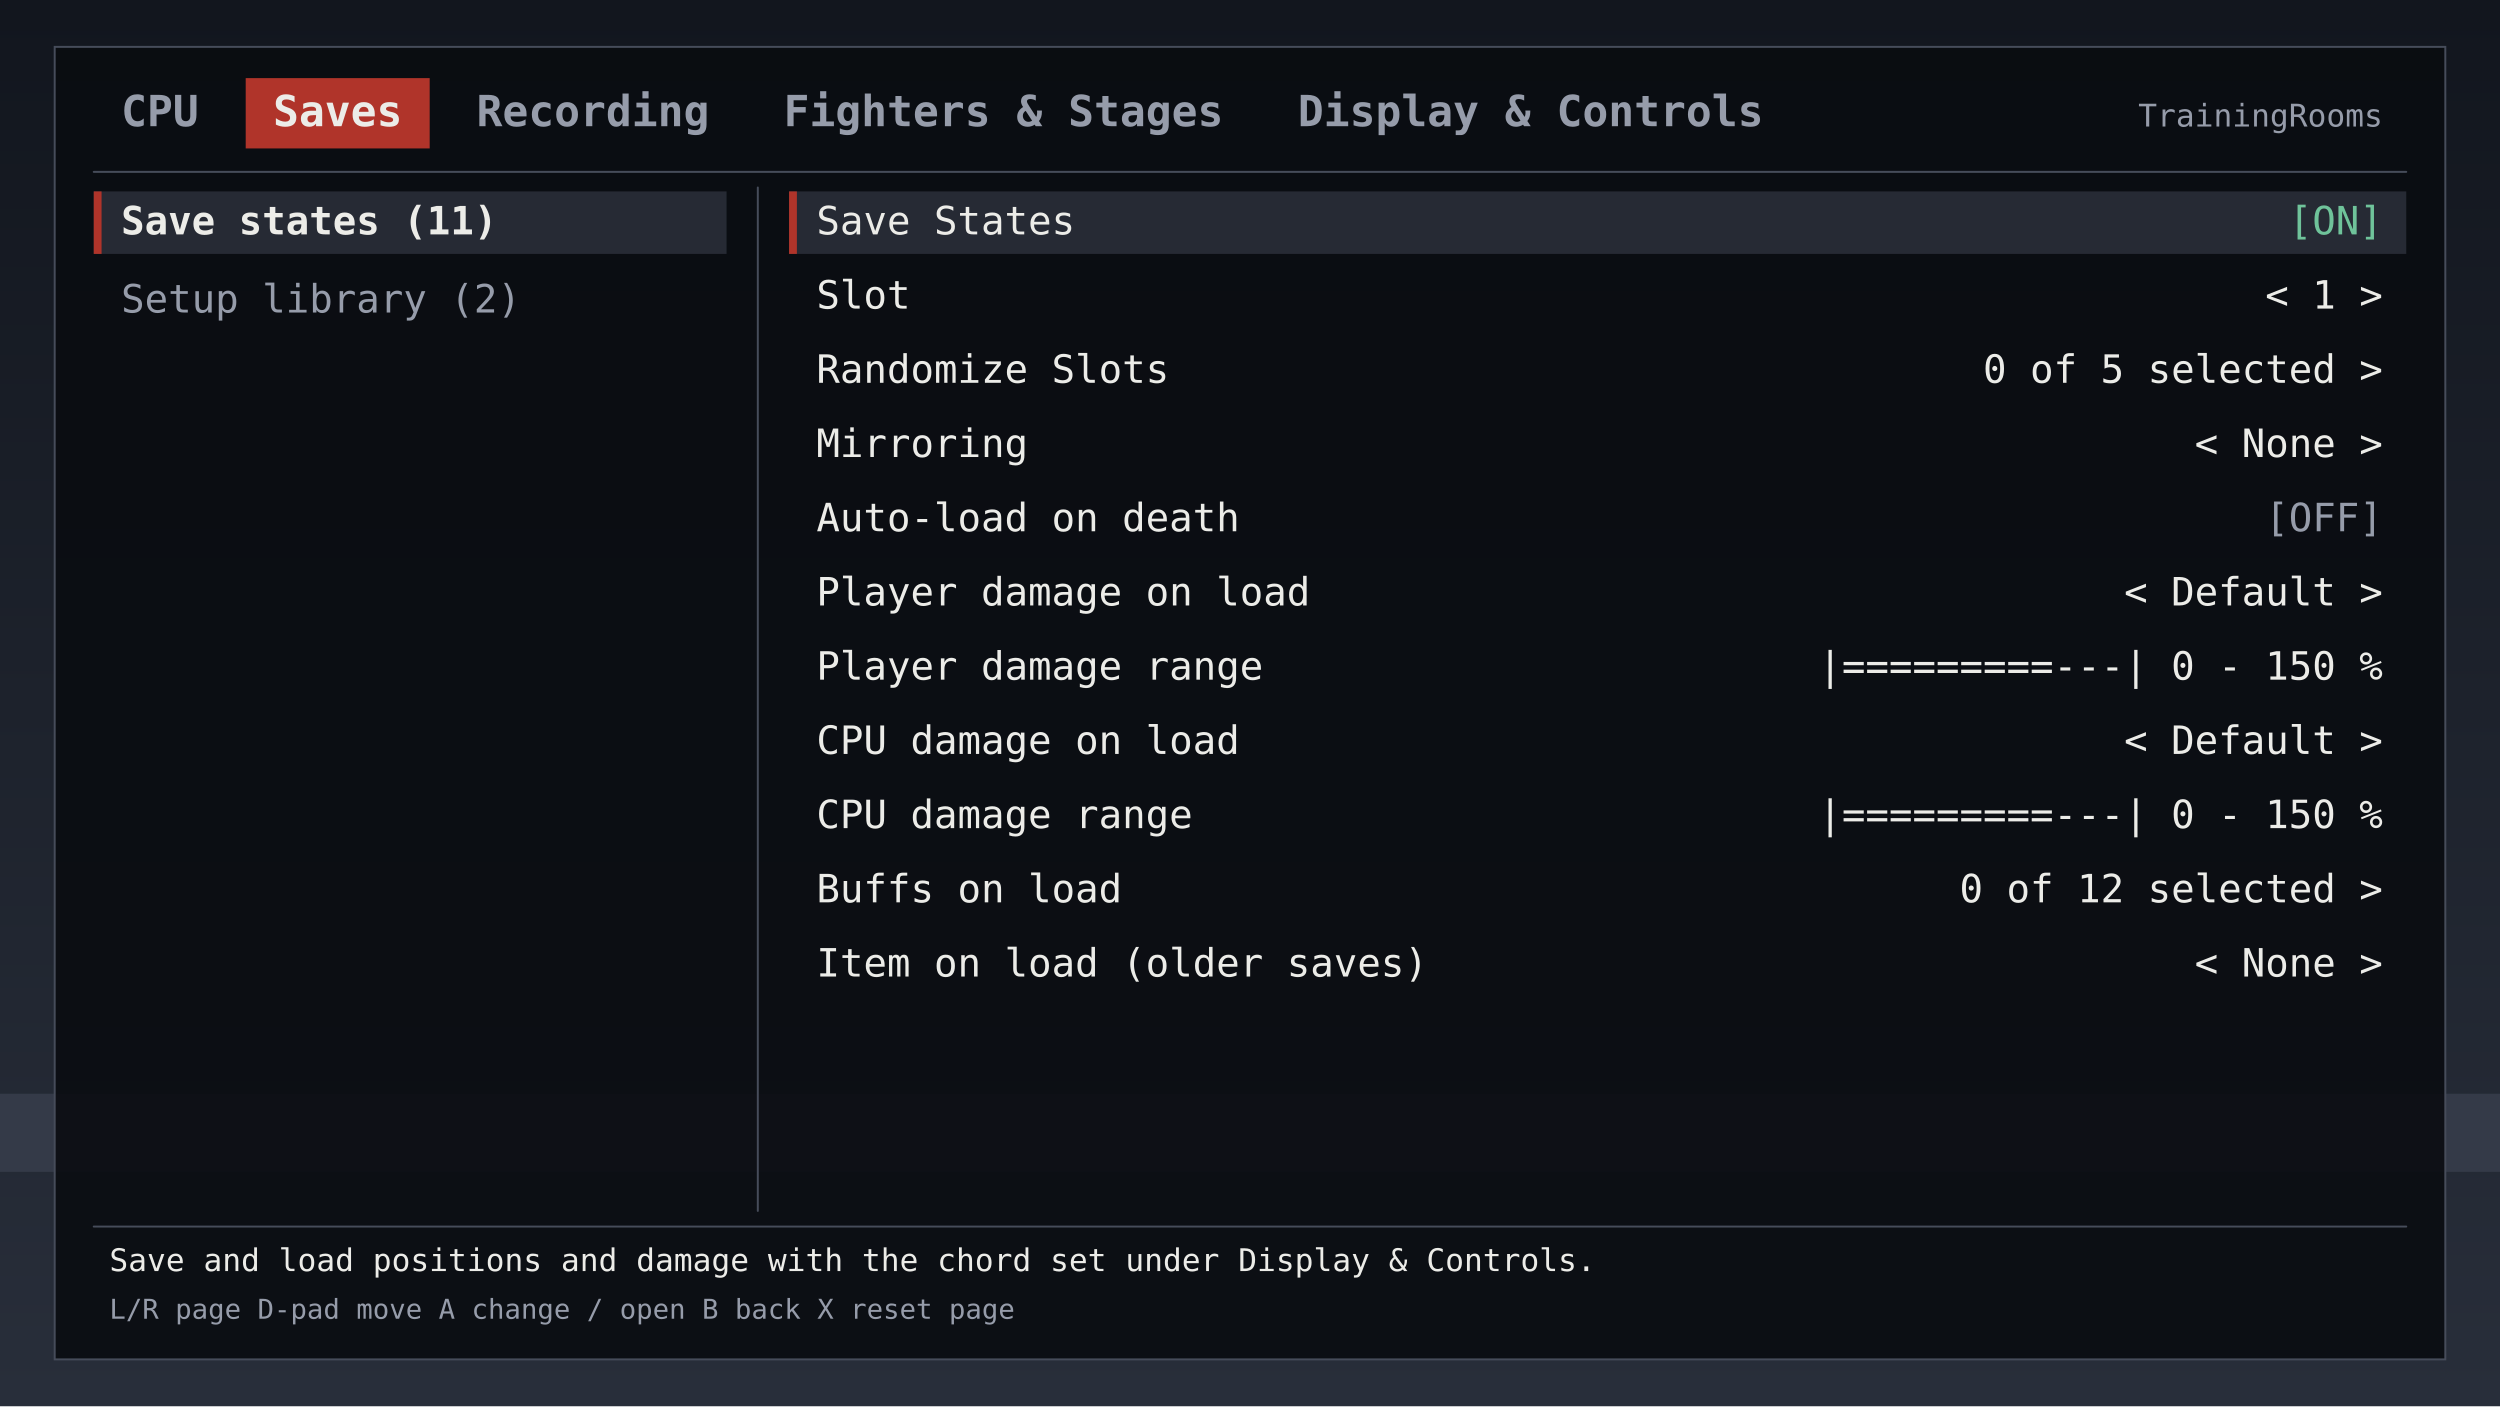
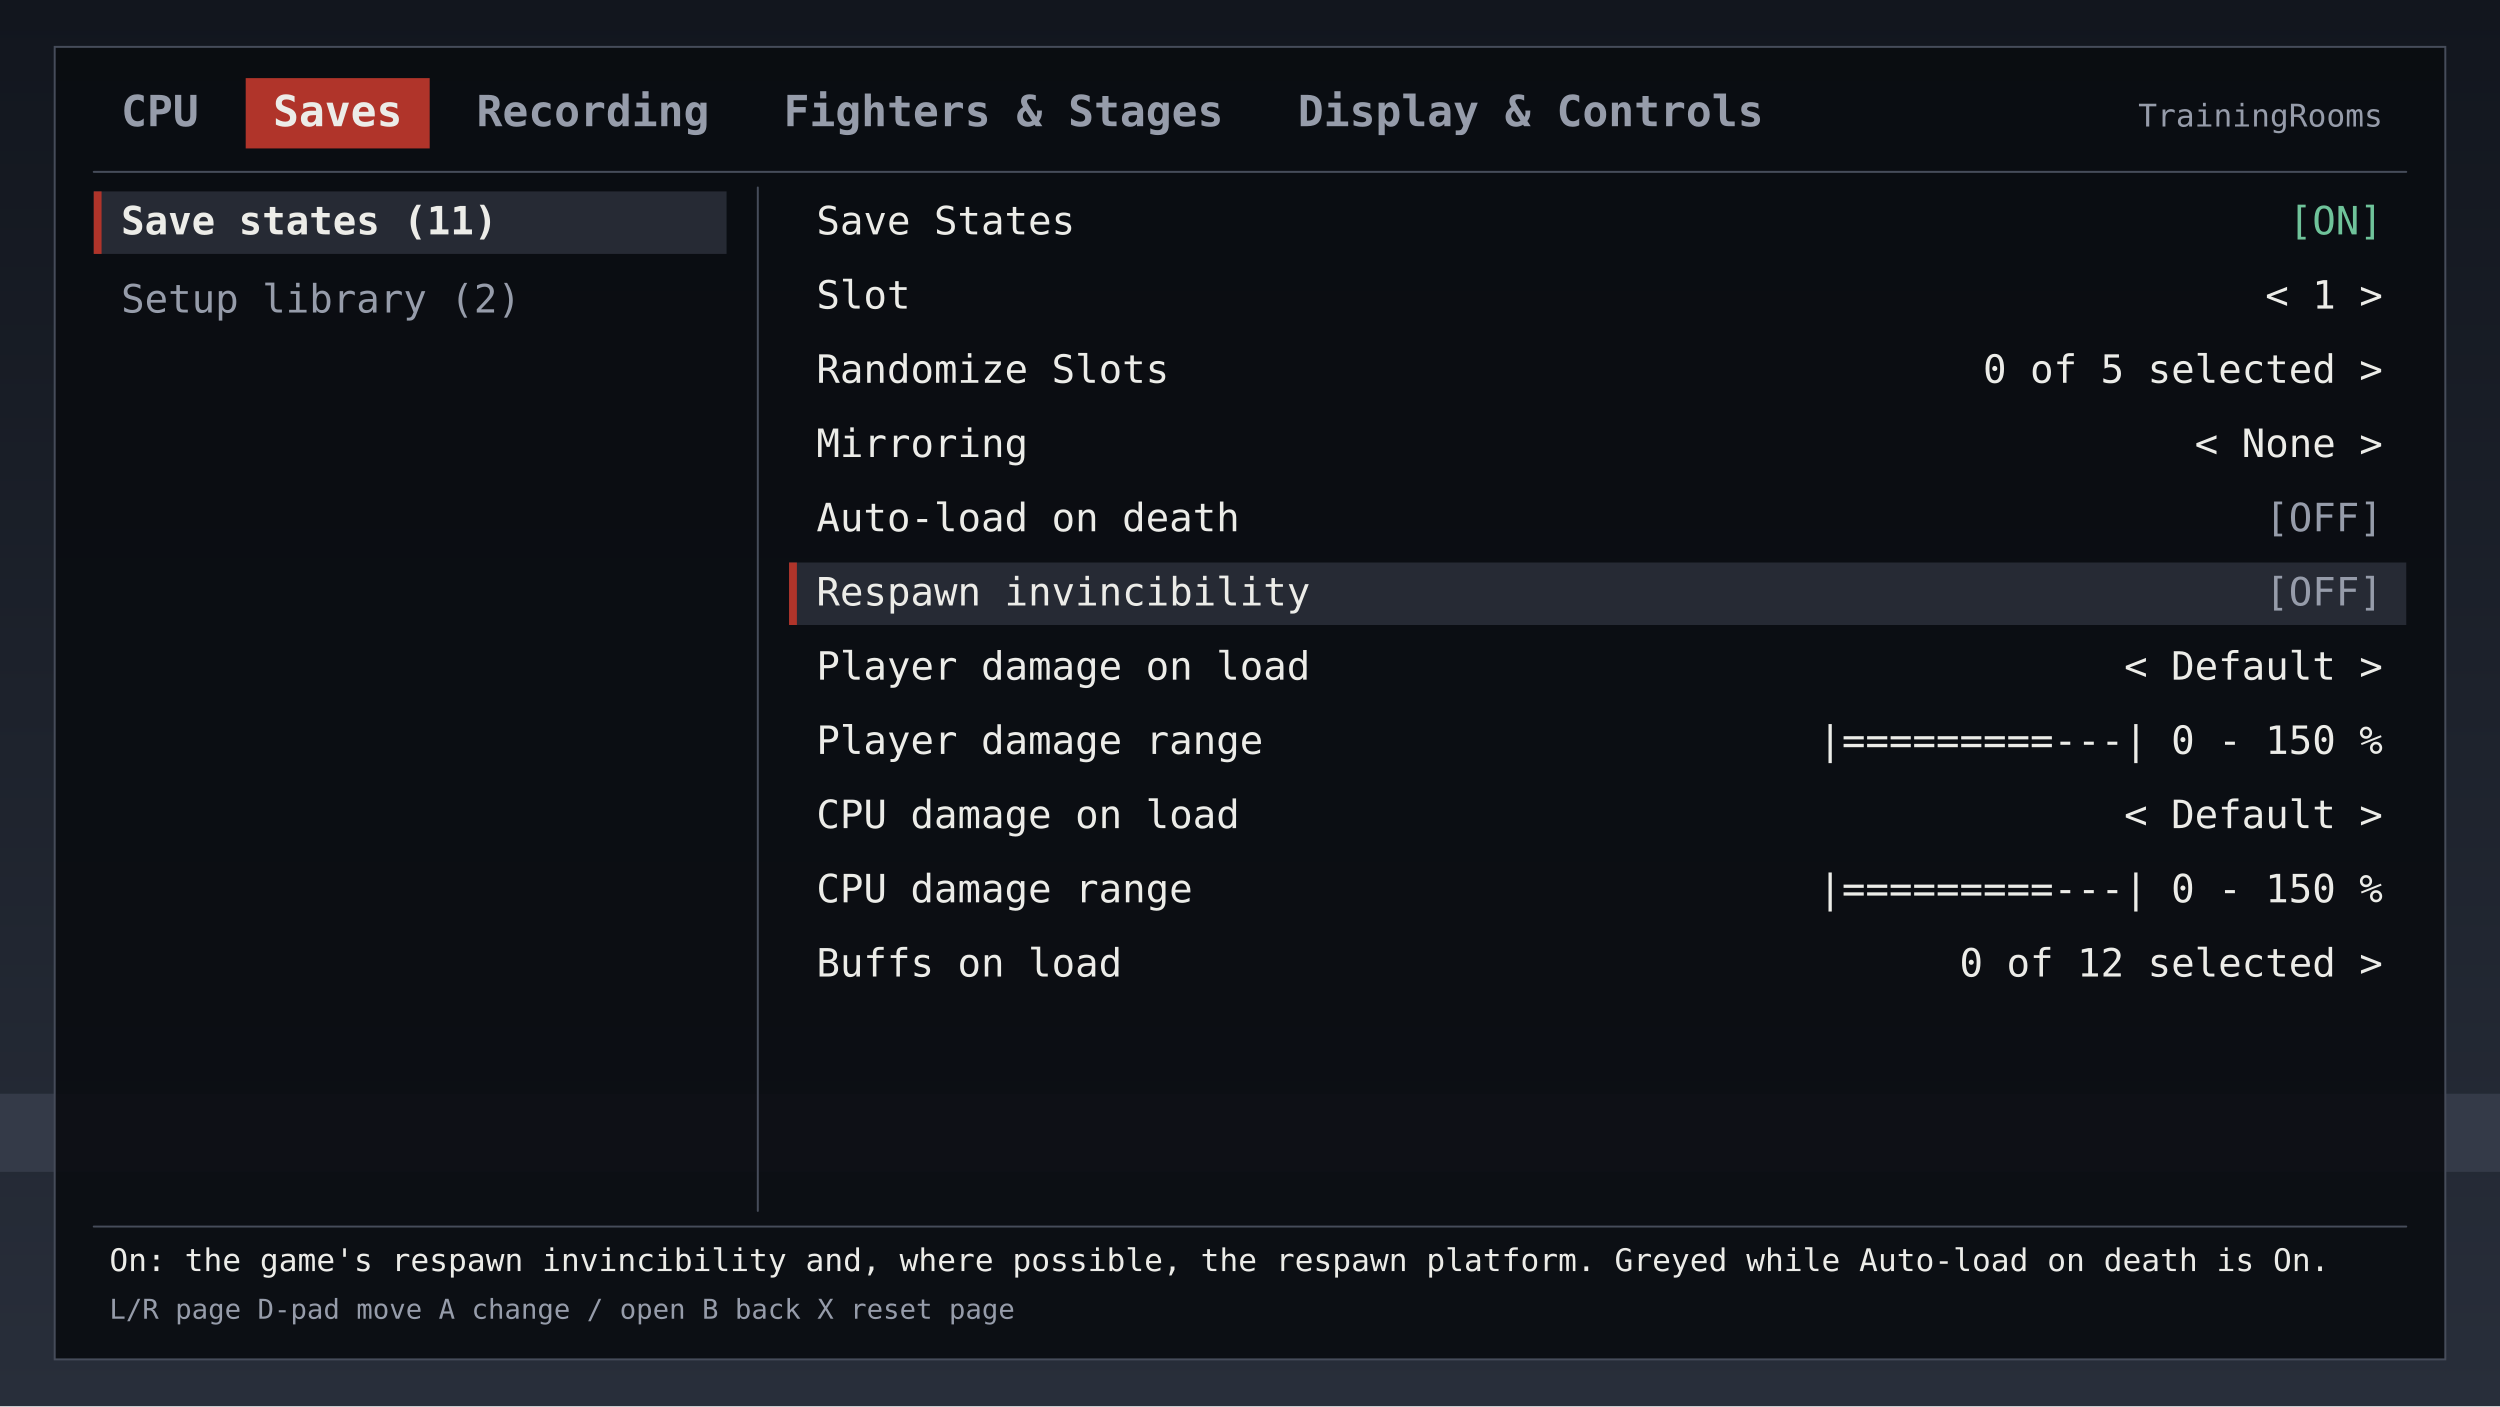
<svg xmlns="http://www.w3.org/2000/svg" width="1280" height="720" viewBox="0 0 1280 720" font-family="DejaVu Sans Mono, monospace">
  <defs>
    <linearGradient id="g" x1="0" y1="0" x2="0" y2="1">
      <stop offset="0" stop-color="rgb(18,22,30)" />
      <stop offset="1" stop-color="rgb(40,46,58)" />
    </linearGradient>
  </defs>
  <rect width="1280" height="720" fill="url(#g)" />
  <rect x="0.0" y="560.0" width="1280.0" height="40.0" fill="rgb(52,58,72)" />
  <rect x="28.0" y="24.0" width="1224.0" height="672.0" fill="rgb(10,12,16)" fill-opacity="0.89" stroke="rgb(70,76,90)" stroke-width="1" />
  <text x="62.0" y="64.6" font-size="22" fill="rgb(150,156,170)" text-anchor="start" font-weight="bold">CPU</text>
  <rect x="125.8" y="40.0" width="94.2" height="36.0" fill="rgb(176,52,42)" />
  <text x="139.8" y="64.6" font-size="22" fill="rgb(236,236,232)" text-anchor="start" font-weight="bold">Saves</text>
  <text x="244.0" y="64.6" font-size="22" fill="rgb(150,156,170)" text-anchor="start" font-weight="bold">Recording</text>
  <text x="401.2" y="64.6" font-size="22" fill="rgb(150,156,170)" text-anchor="start" font-weight="bold">Fighters &amp; Stages</text>
  <text x="664.5" y="64.6" font-size="22" fill="rgb(150,156,170)" text-anchor="start" font-weight="bold">Display &amp; Controls</text>
  <text x="1220.0" y="64.8" font-size="16" fill="rgb(150,156,170)" text-anchor="end">TrainingRooms</text>
  <polyline points="48.0,88.0 1232.0,88.0" fill="none" stroke="rgb(70,76,90)" stroke-width="1" stroke-linecap="round" stroke-linejoin="round" />
  <polyline points="48.0,628.0 1232.0,628.0" fill="none" stroke="rgb(70,76,90)" stroke-width="1" stroke-linecap="round" stroke-linejoin="round" />
-   <text x="56.0" y="650.8" font-size="16" fill="rgb(236,236,232)" text-anchor="start">Save and load positions and damage with the chord set under Display &amp; Controls.</text>
+   <text x="56.0" y="650.8" font-size="16" fill="rgb(236,236,232)" text-anchor="start">On: the game's respawn invincibility and, where possible, the respawn platform. Greyed while Auto-load on death is On.</text>
  <text x="56.0" y="675.2" font-size="14" fill="rgb(150,156,170)" text-anchor="start">L/R page   D-pad move   A change / open   B back   X reset page</text>
  <rect x="48.0" y="98.0" width="324.0" height="32.0" fill="rgb(38,42,52)" />
  <rect x="48.0" y="98.0" width="4.0" height="32.0" fill="rgb(176,52,42)" />
  <text x="62.0" y="120.0" font-size="20" fill="rgb(236,236,232)" text-anchor="start" font-weight="bold">Save states  (11)</text>
  <text x="62.0" y="160.0" font-size="20" fill="rgb(150,156,170)" text-anchor="start">Setup library  (2)</text>
  <polyline points="388.0,96.0 388.0,620.0" fill="none" stroke="rgb(70,76,90)" stroke-width="1" stroke-linecap="round" stroke-linejoin="round" />
-   <rect x="404.0" y="98.0" width="828.0" height="32.0" fill="rgb(38,42,52)" />
-   <rect x="404.0" y="98.0" width="4.0" height="32.0" fill="rgb(176,52,42)" />
  <text x="418.0" y="120.0" font-size="20" fill="rgb(236,236,232)" text-anchor="start">Save States</text>
  <text x="1220.0" y="120.0" font-size="20" fill="rgb(111,195,154)" text-anchor="end">[ON]</text>
  <text x="418.0" y="158.0" font-size="20" fill="rgb(236,236,232)" text-anchor="start">Slot</text>
  <text x="1220.0" y="158.0" font-size="20" fill="rgb(236,236,232)" text-anchor="end">&lt;  1  &gt;</text>
  <text x="418.0" y="196.0" font-size="20" fill="rgb(236,236,232)" text-anchor="start">Randomize Slots</text>
  <text x="1220.0" y="196.0" font-size="20" fill="rgb(236,236,232)" text-anchor="end">0 of 5 selected  &gt;</text>
  <text x="418.0" y="234.0" font-size="20" fill="rgb(236,236,232)" text-anchor="start">Mirroring</text>
  <text x="1220.0" y="234.0" font-size="20" fill="rgb(236,236,232)" text-anchor="end">&lt;  None  &gt;</text>
  <text x="418.0" y="272.0" font-size="20" fill="rgb(236,236,232)" text-anchor="start">Auto-load on death</text>
  <text x="1220.0" y="272.0" font-size="20" fill="rgb(150,156,170)" text-anchor="end">[OFF]</text>
-   <text x="418.0" y="310.0" font-size="20" fill="rgb(236,236,232)" text-anchor="start">Player damage on load</text>
-   <text x="1220.0" y="310.0" font-size="20" fill="rgb(236,236,232)" text-anchor="end">&lt;  Default  &gt;</text>
-   <text x="418.0" y="348.0" font-size="20" fill="rgb(236,236,232)" text-anchor="start">Player damage range</text>
-   <text x="1220.0" y="348.0" font-size="20" fill="rgb(236,236,232)" text-anchor="end">|=========---|  0 - 150 %</text>
-   <text x="418.0" y="386.0" font-size="20" fill="rgb(236,236,232)" text-anchor="start">CPU damage on load</text>
-   <text x="1220.0" y="386.0" font-size="20" fill="rgb(236,236,232)" text-anchor="end">&lt;  Default  &gt;</text>
-   <text x="418.0" y="424.0" font-size="20" fill="rgb(236,236,232)" text-anchor="start">CPU damage range</text>
-   <text x="1220.0" y="424.0" font-size="20" fill="rgb(236,236,232)" text-anchor="end">|=========---|  0 - 150 %</text>
-   <text x="418.0" y="462.0" font-size="20" fill="rgb(236,236,232)" text-anchor="start">Buffs on load</text>
-   <text x="1220.0" y="462.0" font-size="20" fill="rgb(236,236,232)" text-anchor="end">0 of 12 selected  &gt;</text>
-   <text x="418.0" y="500.0" font-size="20" fill="rgb(236,236,232)" text-anchor="start">Item on load (older saves)</text>
-   <text x="1220.0" y="500.0" font-size="20" fill="rgb(236,236,232)" text-anchor="end">&lt;  None  &gt;</text>
+   <rect x="404.0" y="288.0" width="828.0" height="32.0" fill="rgb(38,42,52)" />
+   <rect x="404.0" y="288.0" width="4.0" height="32.0" fill="rgb(176,52,42)" />
+   <text x="418.0" y="310.0" font-size="20" fill="rgb(236,236,232)" text-anchor="start">Respawn invincibility</text>
+   <text x="1220.0" y="310.0" font-size="20" fill="rgb(150,156,170)" text-anchor="end">[OFF]</text>
+   <text x="418.0" y="348.0" font-size="20" fill="rgb(236,236,232)" text-anchor="start">Player damage on load</text>
+   <text x="1220.0" y="348.0" font-size="20" fill="rgb(236,236,232)" text-anchor="end">&lt;  Default  &gt;</text>
+   <text x="418.0" y="386.0" font-size="20" fill="rgb(236,236,232)" text-anchor="start">Player damage range</text>
+   <text x="1220.0" y="386.0" font-size="20" fill="rgb(236,236,232)" text-anchor="end">|=========---|  0 - 150 %</text>
+   <text x="418.0" y="424.0" font-size="20" fill="rgb(236,236,232)" text-anchor="start">CPU damage on load</text>
+   <text x="1220.0" y="424.0" font-size="20" fill="rgb(236,236,232)" text-anchor="end">&lt;  Default  &gt;</text>
+   <text x="418.0" y="462.0" font-size="20" fill="rgb(236,236,232)" text-anchor="start">CPU damage range</text>
+   <text x="1220.0" y="462.0" font-size="20" fill="rgb(236,236,232)" text-anchor="end">|=========---|  0 - 150 %</text>
+   <text x="418.0" y="500.0" font-size="20" fill="rgb(236,236,232)" text-anchor="start">Buffs on load</text>
+   <text x="1220.0" y="500.0" font-size="20" fill="rgb(236,236,232)" text-anchor="end">0 of 12 selected  &gt;</text>
</svg>
